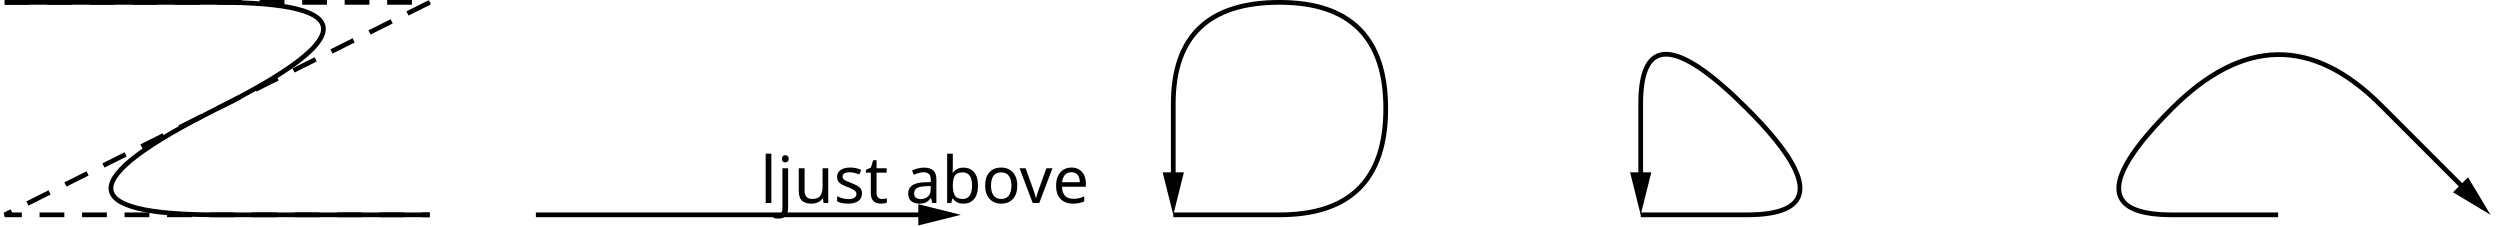
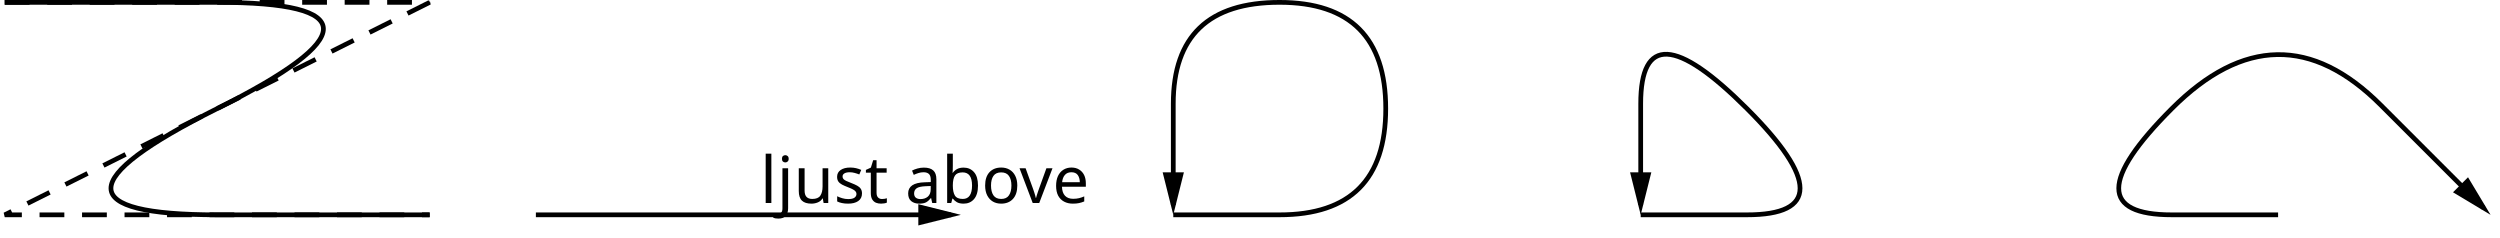
- <svg xmlns="http://www.w3.org/2000/svg" width="564.8" height="51.2" viewBox="0 0 564.8 51.2" font-family="sans-serif" font-size="14.667" fill="none">
+ <svg xmlns="http://www.w3.org/2000/svg" width="564.8" height="53.6" viewBox="0 0 564.8 53.6" font-family="sans-serif" font-size="14.667" fill="none">
  <g id="s0">
    <polyline points="1.067,0.533 97.067,0.533 1.067,48.533 97.067,48.533" fill="none" stroke="black" stroke-width="1.067" stroke-dasharray="5.6,4" />
  </g>
  <g id="s1">
    <path d="M 1.067 0.533 C 17.067 0.533 33.067 0.533 49.067 0.533 81.067 0.533 81.067 8.533 49.067 24.533 17.067 40.533 17.067 48.533 49.067 48.533 65.067 48.533 81.067 48.533 97.067 48.533" fill="none" stroke="black" stroke-width="1.067" />
  </g>
  <g id="s2">
</g>
  <g id="s3">
    <line x1="121.067" y1="48.533" x2="214.868" y2="48.533" stroke="black" stroke-width="1.067" />
    <polygon stroke-width="0" points="207.467,46.133 217.067,48.533 207.467,50.933" fill="black" />
    <text font-size="11pt" stroke-width="0.2pt" fill="black" x="171.733" y="45.867" text-anchor="start">ljust above</text>
  </g>
  <g id="s4">
</g>
  <g id="s5">
    <path d="M 265.067 48.533 C 273.067 48.533 281.067 48.533 289.067 48.533 305.067 48.533 313.067 40.533 313.067 24.533 313.067 8.533 305.067 0.533 289.067 0.533 273.067 0.533 265.067 8.167 265.067 23.434 265.067 31.067 265.067 38.701 265.067 46.334" fill="none" stroke="black" stroke-width="1.067" />
    <polygon stroke-width="0" points="267.467,38.933 265.067,48.533 262.667,38.933" fill="black" />
  </g>
  <g id="s6">
</g>
  <g id="s7">
    <path d="M 370.667 48.533 C 378.667 48.533 386.667 48.533 394.667 48.533 410.667 48.533 410.667 40.533 394.667 24.533 378.667 8.533 370.667 8.167 370.667 23.434 370.667 31.067 370.667 38.701 370.667 46.334" fill="none" stroke="black" stroke-width="1.067" />
    <polygon stroke-width="0" points="373.067,38.933 370.667,48.533 368.267,38.933" fill="black" />
  </g>
  <g id="s8">
</g>
  <g id="s9">
    <path d="M 514.667 48.533 C 506.667 48.533 498.667 48.533 490.667 48.533 474.667 48.533 474.667 40.533 490.667 24.533 506.667 8.533 522.408 8.274 537.889 23.756 545.63 31.497 553.371 39.238 561.112 46.978" fill="none" stroke="black" stroke-width="1.067" />
    <polygon stroke-width="0" points="557.575,40.048 562.667,48.533 554.181,43.442" fill="black" />
  </g>
</svg>
